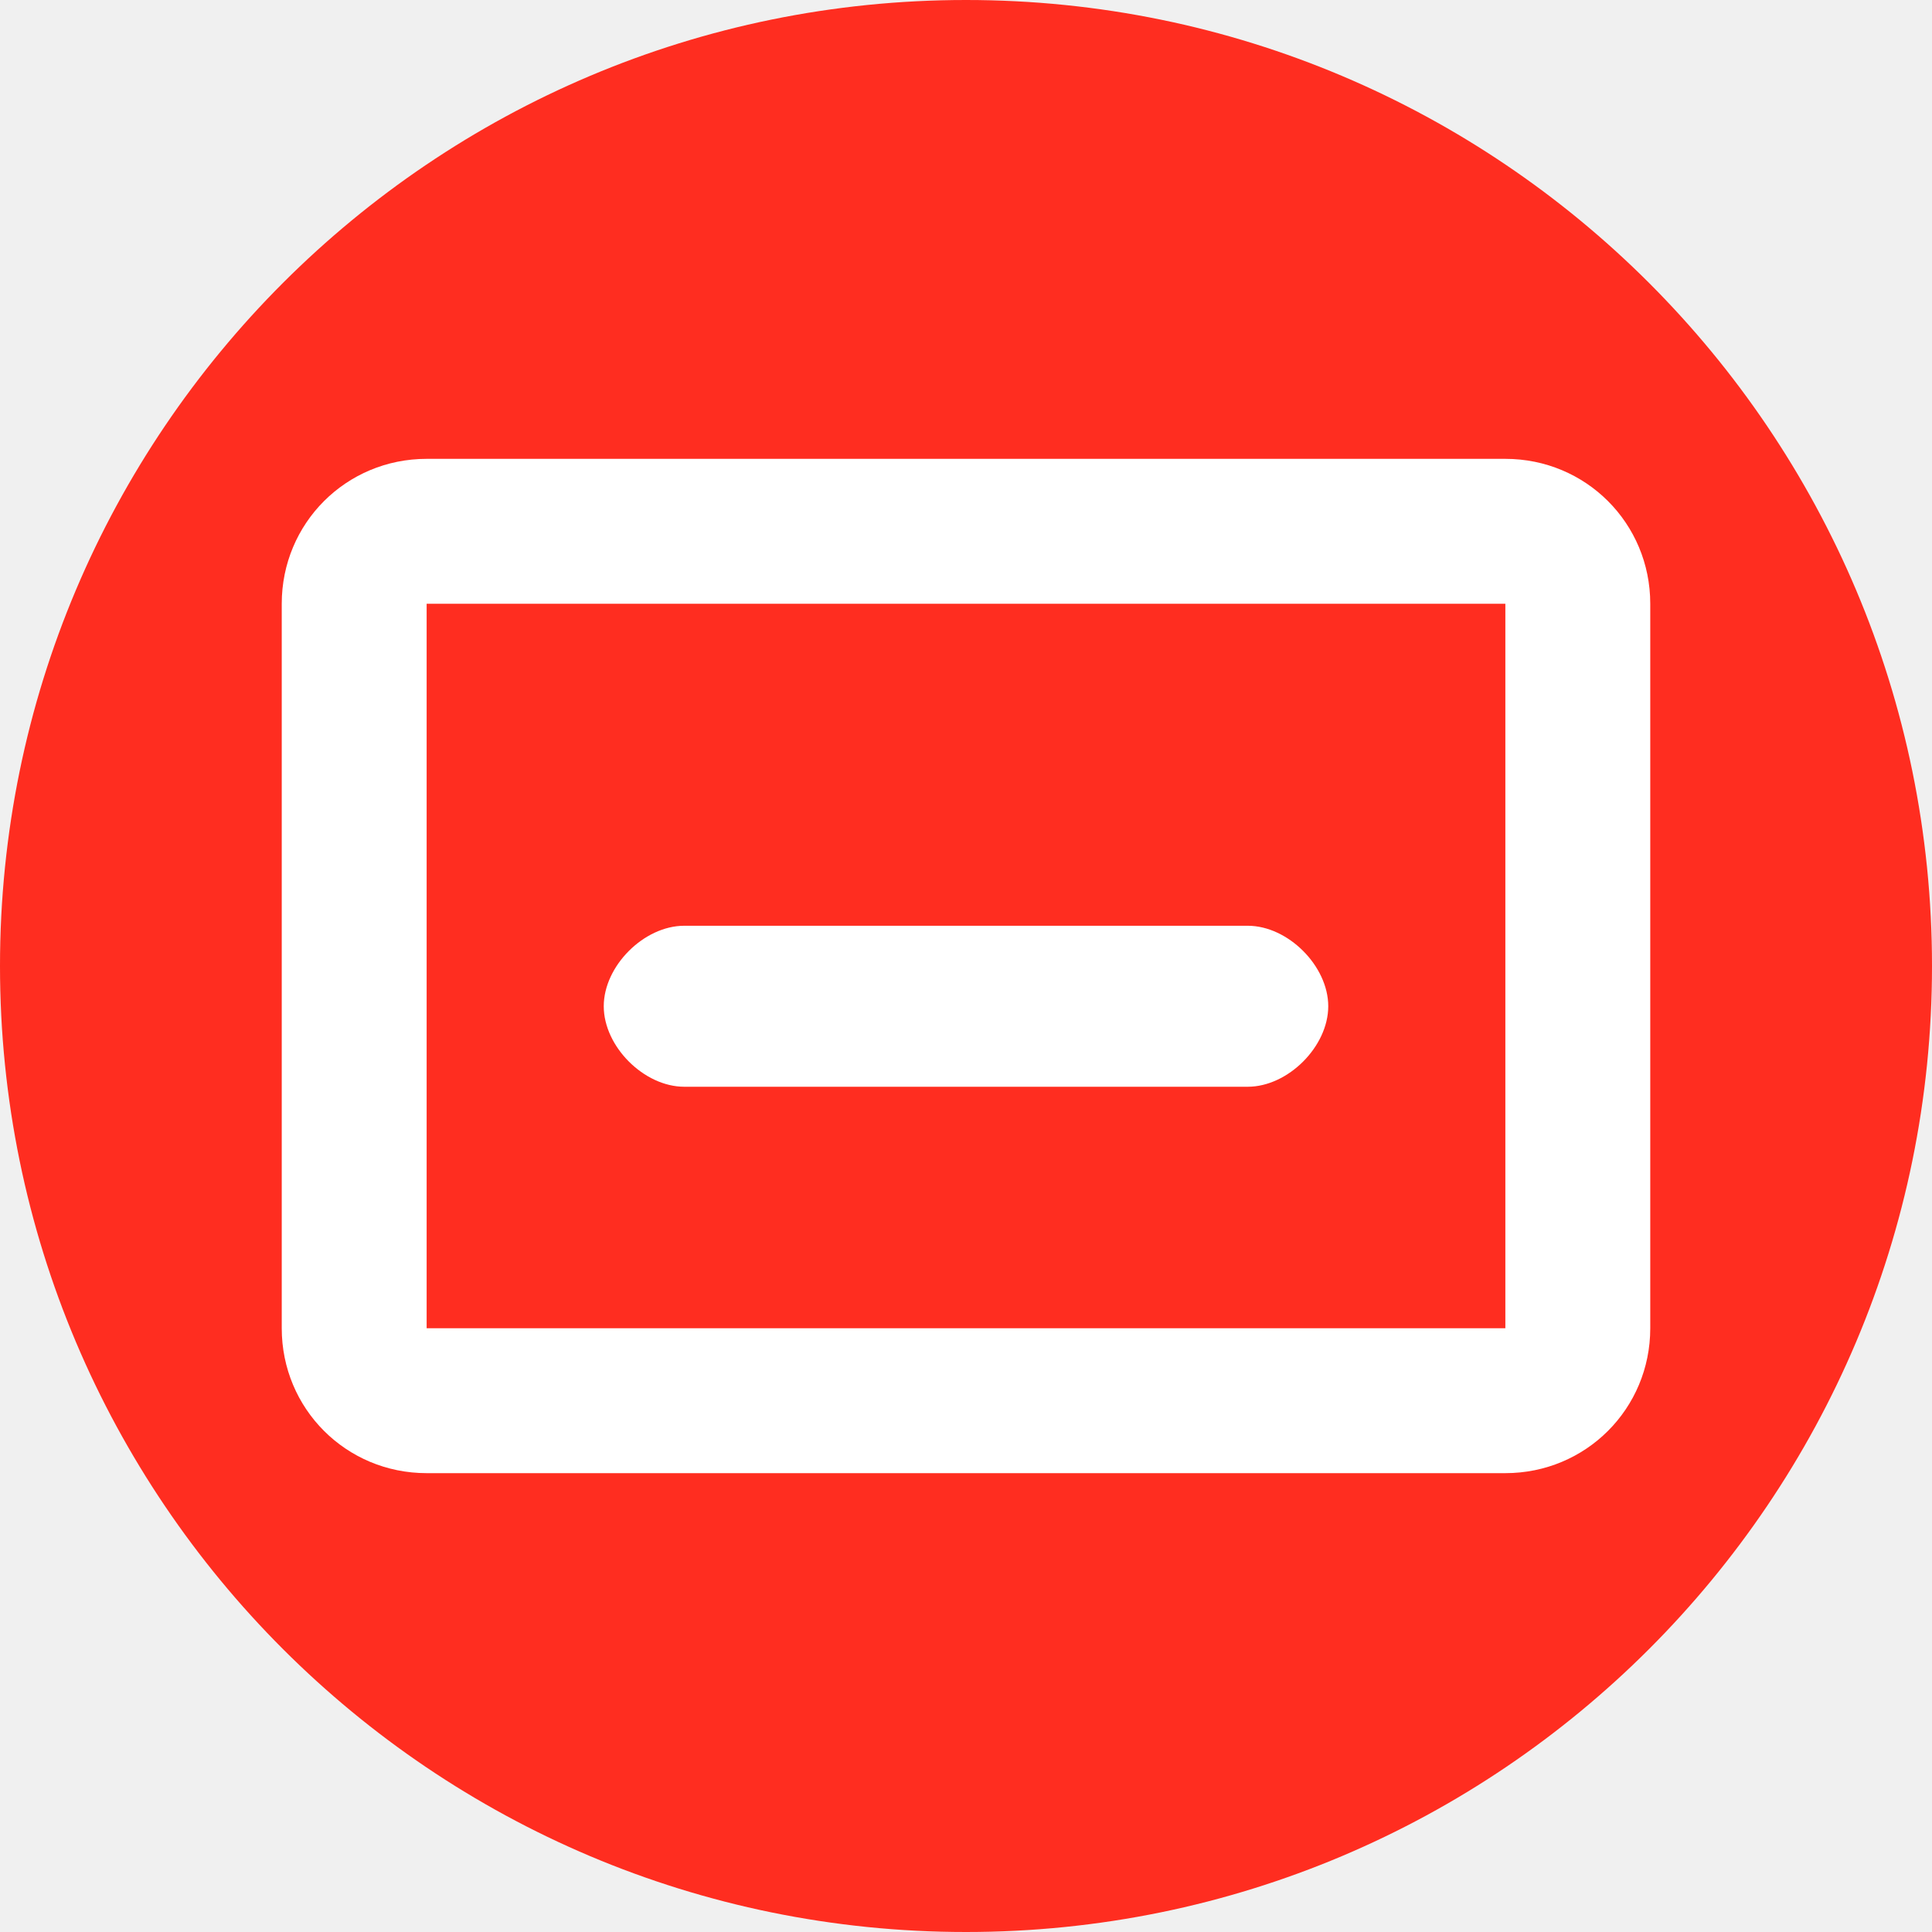
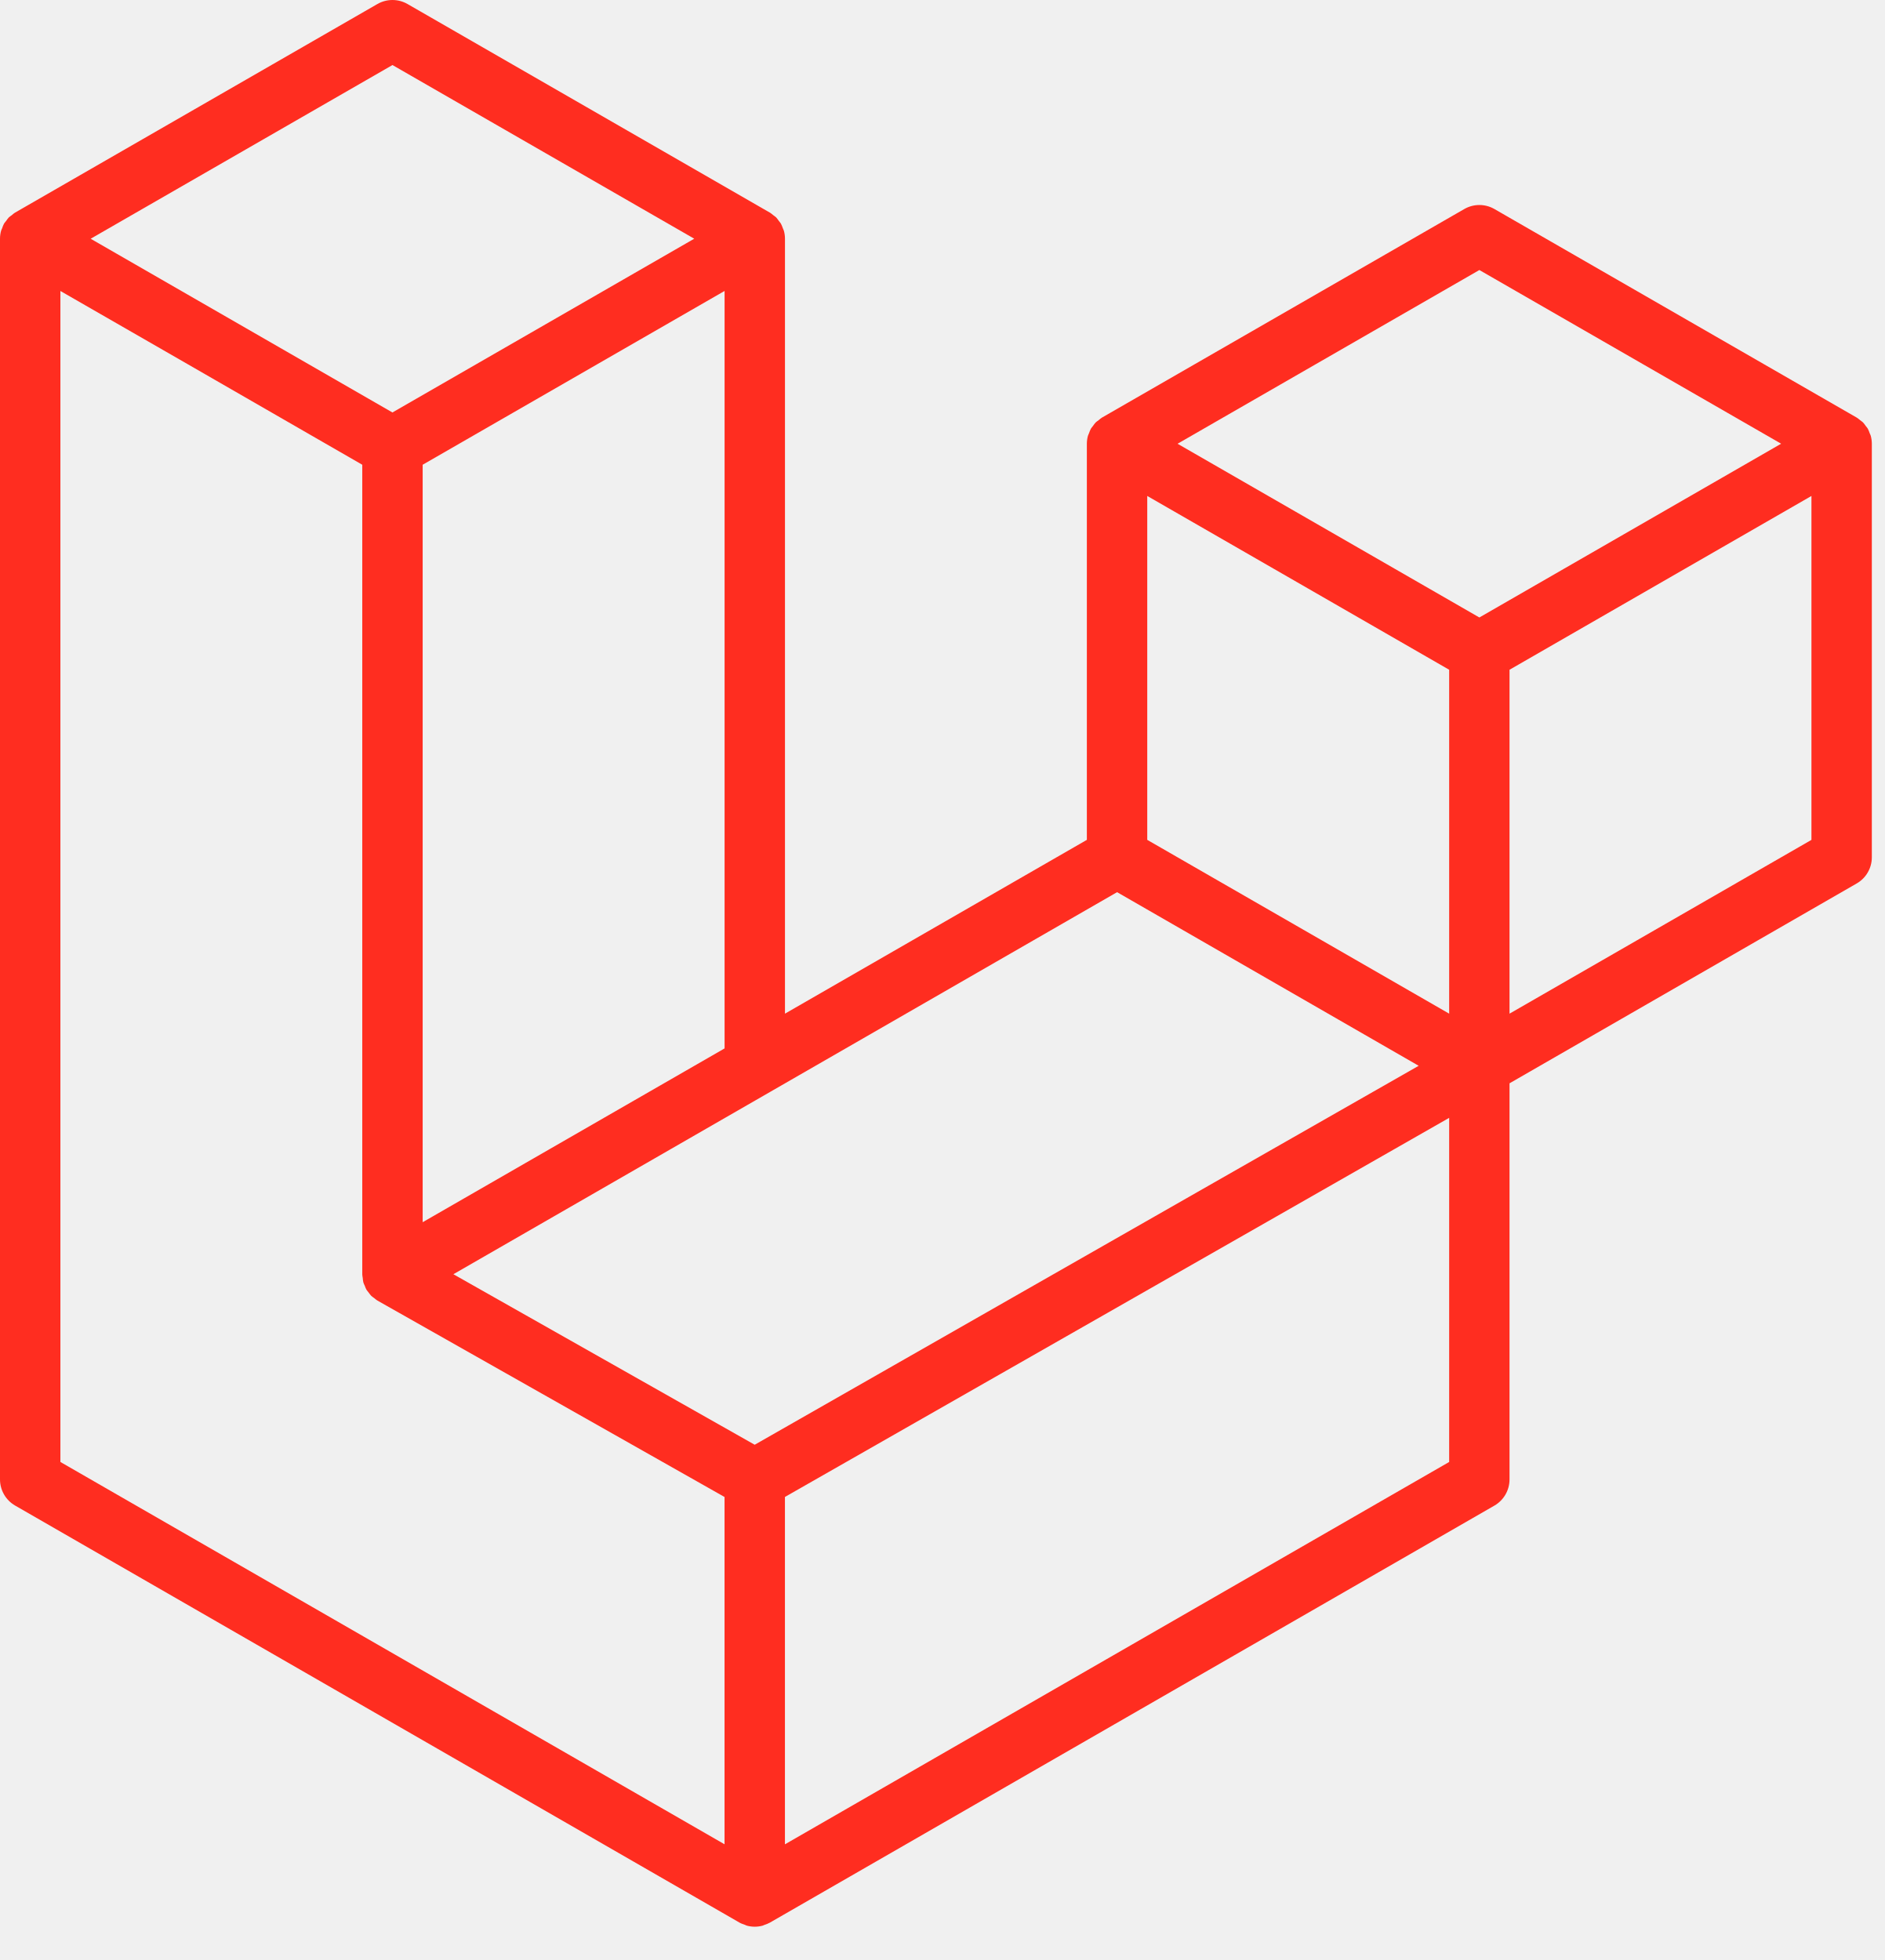
- <svg xmlns="http://www.w3.org/2000/svg" width="100px" height="100px" viewBox="0 0 100 100" version="1.1">
-   <g stroke="none" stroke-width="1" fill="none" fill-rule="evenodd">
-     <path d="M50,0 C77.614,0 100,22.386 100,50 C100,77.614 77.614,100 50,100 C22.386,100 0,77.614 0,50 C0,22.386 22.386,0 50,0 Z" fill="#FF2D20" />
-     <path d="M85.417,68.75 L85.417,31.25 C85.417,27.083 82.083,23.75 77.917,23.75 L22.083,23.75 C17.917,23.75 14.583,27.083 14.583,31.25 L14.583,68.75 C14.583,72.917 17.917,76.25 22.083,76.25 L77.917,76.25 C82.083,76.25 85.417,72.917 85.417,68.75 Z M77.917,31.25 L77.917,68.75 L22.083,68.75 L22.083,31.25 L77.917,31.25 Z" fill="#FFFFFF" />
-     <path d="M35.417,56.25 L64.583,56.25 C66.667,56.25 68.75,54.167 68.75,52.083 C68.75,50 66.667,47.917 64.583,47.917 L35.417,47.917 C33.333,47.917 31.25,50 31.25,52.083 C31.25,54.167 33.333,56.25 35.417,56.25 Z" fill="#FFFFFF" />
-   </g>
+ <svg xmlns="http://www.w3.org/2000/svg" width="50" height="52" viewBox="0 0 50 52">
+   <path d="M49.626 11.564a.809.809 0 0 1 .028.209v10.972a.8.8 0 0 1-.402.694l-9.209 5.302V39.25c0 .286-.152.55-.4.694L20.42 51.01c-.044.025-.092.041-.14.058-.018.006-.035.017-.054.022a.805.805 0 0 1-.41 0c-.022-.006-.042-.018-.063-.026-.044-.016-.09-.03-.132-.054L.402 39.944A.801.801 0 0 1 0 39.25V6.334c0-.072.01-.142.028-.21.006-.023.02-.044.028-.067.015-.042.029-.085.051-.124.015-.026.037-.047.055-.071.023-.032.044-.065.071-.093.023-.023.053-.04.079-.06.029-.024.055-.05.088-.069h.001l9.61-5.533a.802.802 0 0 1 .8 0l9.61 5.533h.002c.032.02.059.045.088.068.026.02.055.038.078.06.028.029.048.062.072.094.017.024.04.045.054.071.023.04.036.082.052.124.008.023.022.044.028.068a.809.809 0 0 1 .028.209v20.559l8.008-4.611v-10.51c0-.07.01-.141.028-.208.007-.024.02-.045.028-.068.016-.042.03-.085.052-.124.015-.026.037-.047.054-.071.024-.032.044-.065.072-.093.023-.023.052-.04.078-.06.03-.024.056-.05.088-.069h.001l9.611-5.533a.801.801 0 0 1 .8 0l9.61 5.533c.034.02.06.045.09.068.025.02.054.038.077.06.028.029.048.062.072.094.018.024.04.045.054.071.023.039.036.082.052.124.009.023.022.044.028.068zm-1.574 10.718v-9.124l-3.363 1.936-4.646 2.675v9.124l8.01-4.611zm-9.61 16.505v-9.13l-4.57 2.61-13.05 7.448v9.216l17.62-10.144zM1.602 7.719v31.068L19.22 48.93v-9.214l-9.204-5.209-.003-.002-.004-.002c-.031-.018-.057-.044-.086-.066-.025-.02-.054-.036-.076-.058l-.002-.003c-.026-.025-.044-.056-.066-.084-.02-.027-.044-.05-.06-.078l-.001-.003c-.018-.03-.029-.066-.042-.1-.013-.03-.03-.058-.038-.09v-.001c-.01-.038-.012-.078-.016-.117-.004-.03-.012-.06-.012-.09v-.002-21.481L4.965 9.654 1.602 7.72zm8.81-5.994L2.405 6.334l8.005 4.609 8.006-4.61-8.006-4.608zm4.164 28.764l4.645-2.674V7.719l-3.363 1.936-4.646 2.675v20.096l3.364-1.937zM39.243 7.164l-8.006 4.609 8.006 4.609 8.005-4.61-8.005-4.608zm-.801 10.605l-4.646-2.675-3.363-1.936v9.124l4.645 2.674 3.364 1.937v-9.124zM20.02 38.33l11.743-6.704 5.87-3.35-8-4.606-9.211 5.303-8.395 4.833 7.993 4.524z" fill="#FF2D20" fill-rule="evenodd" />
</svg>
